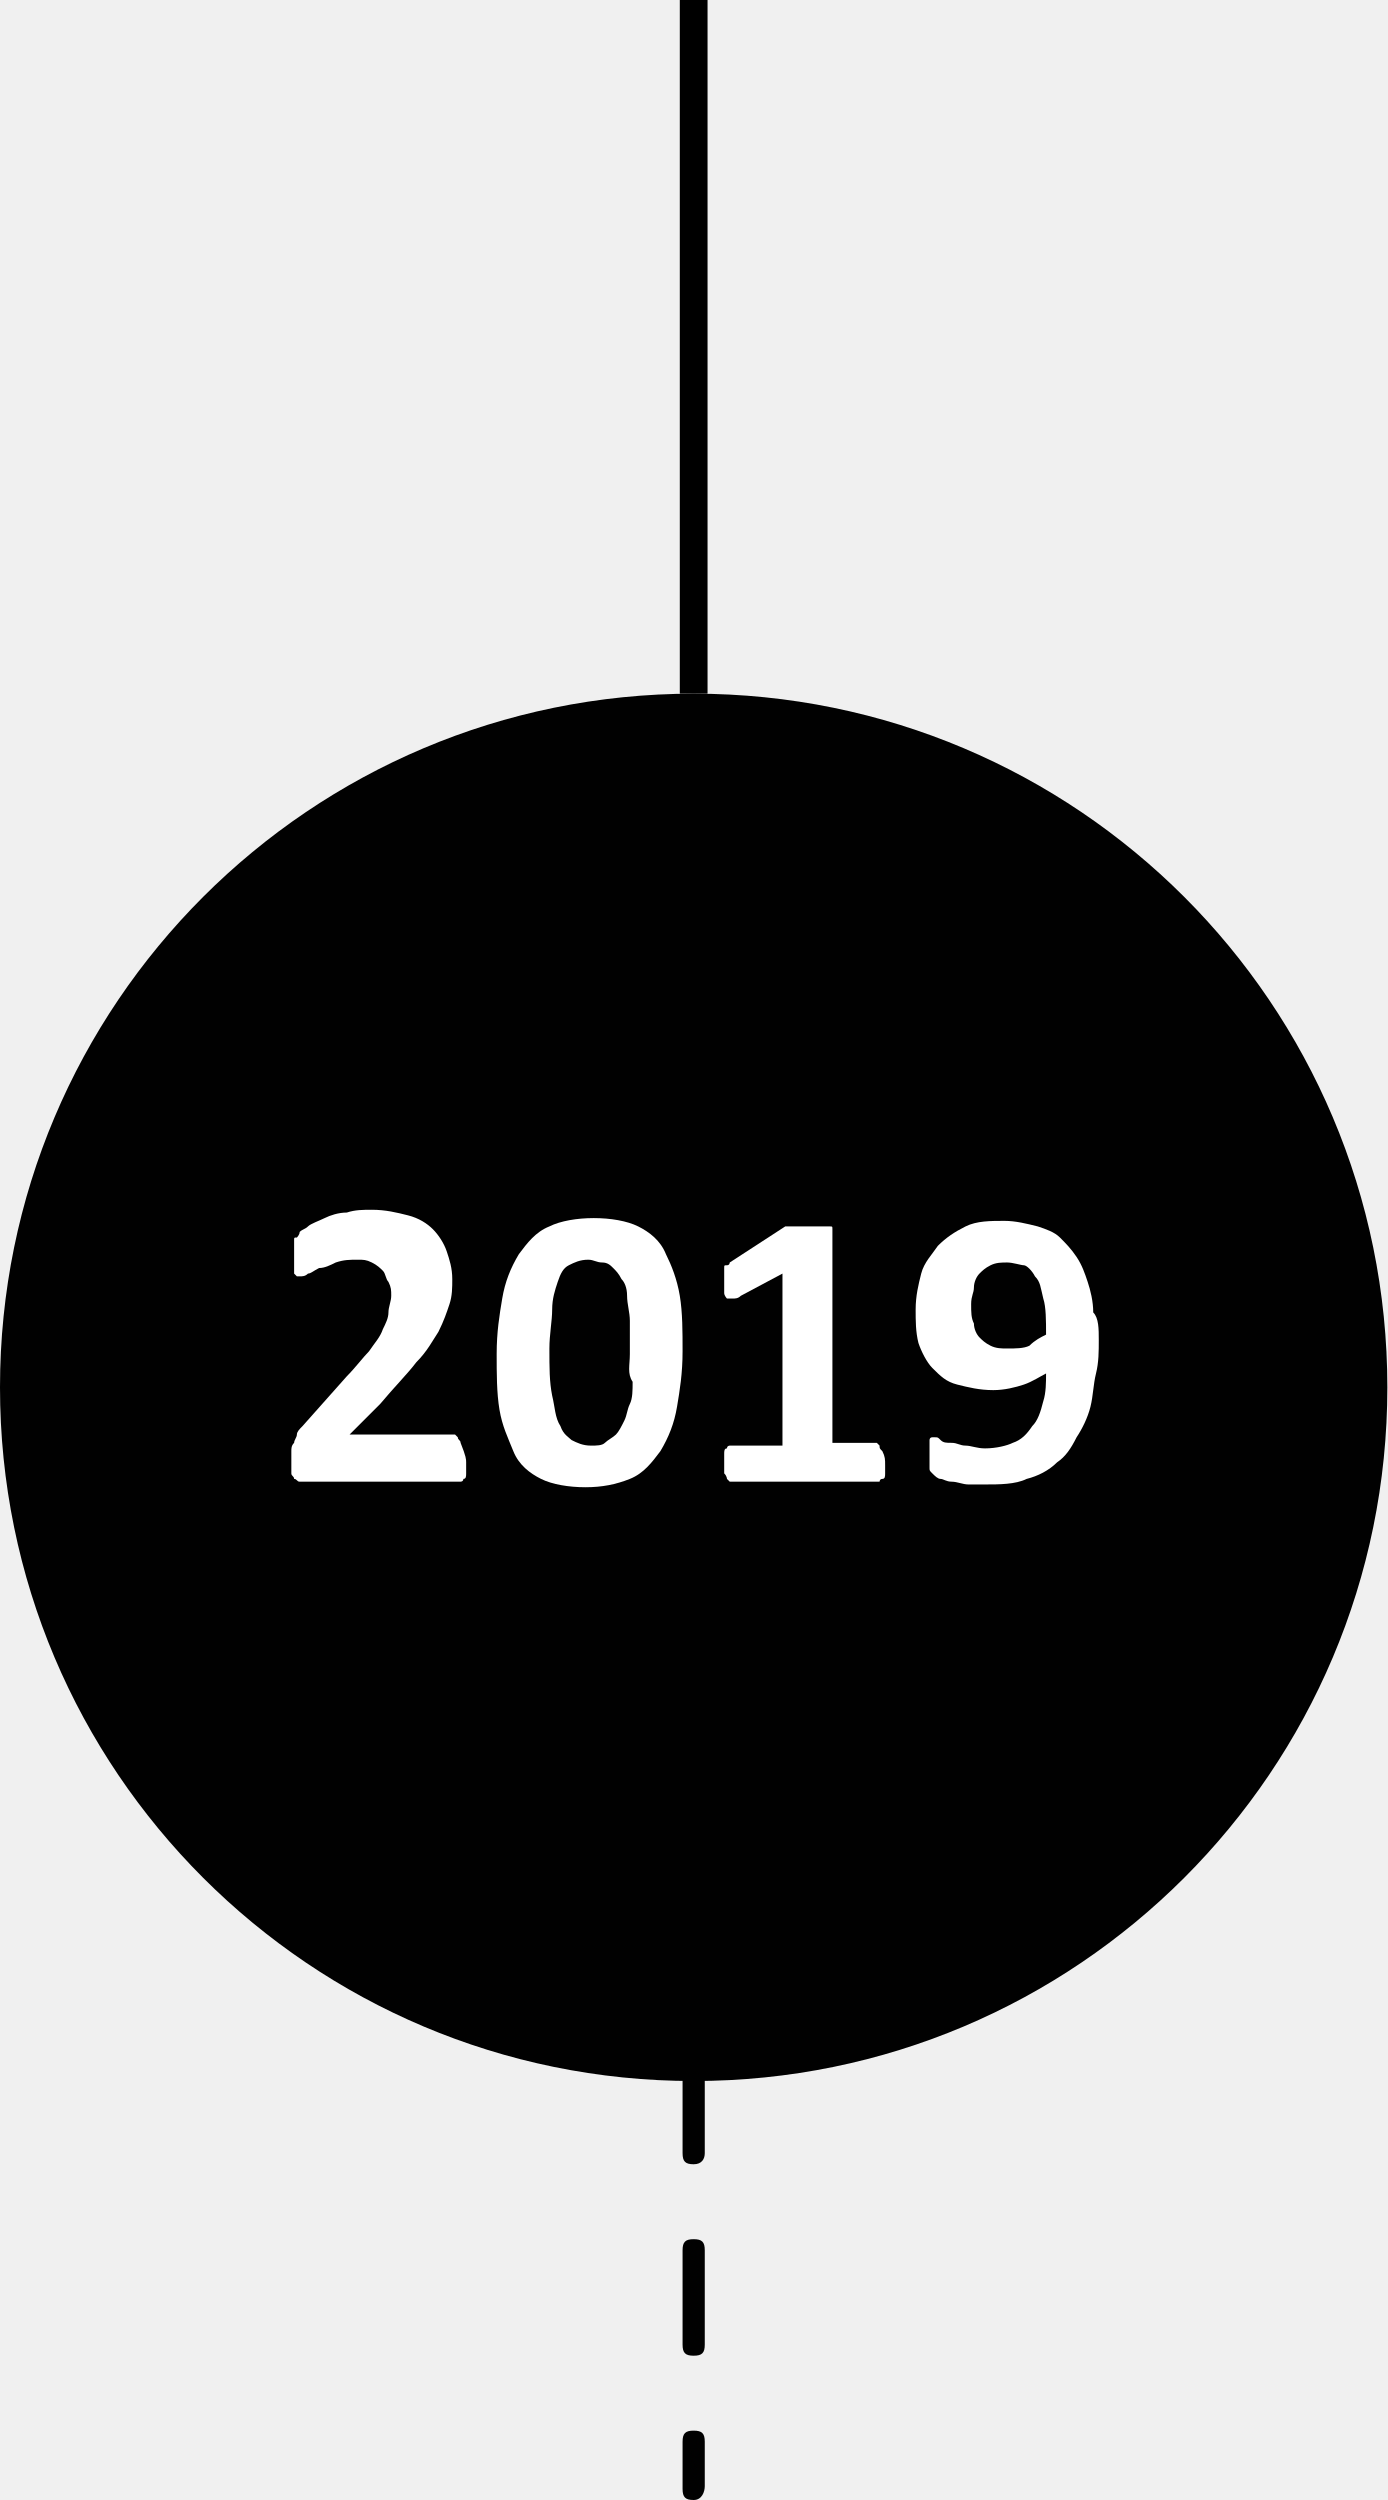
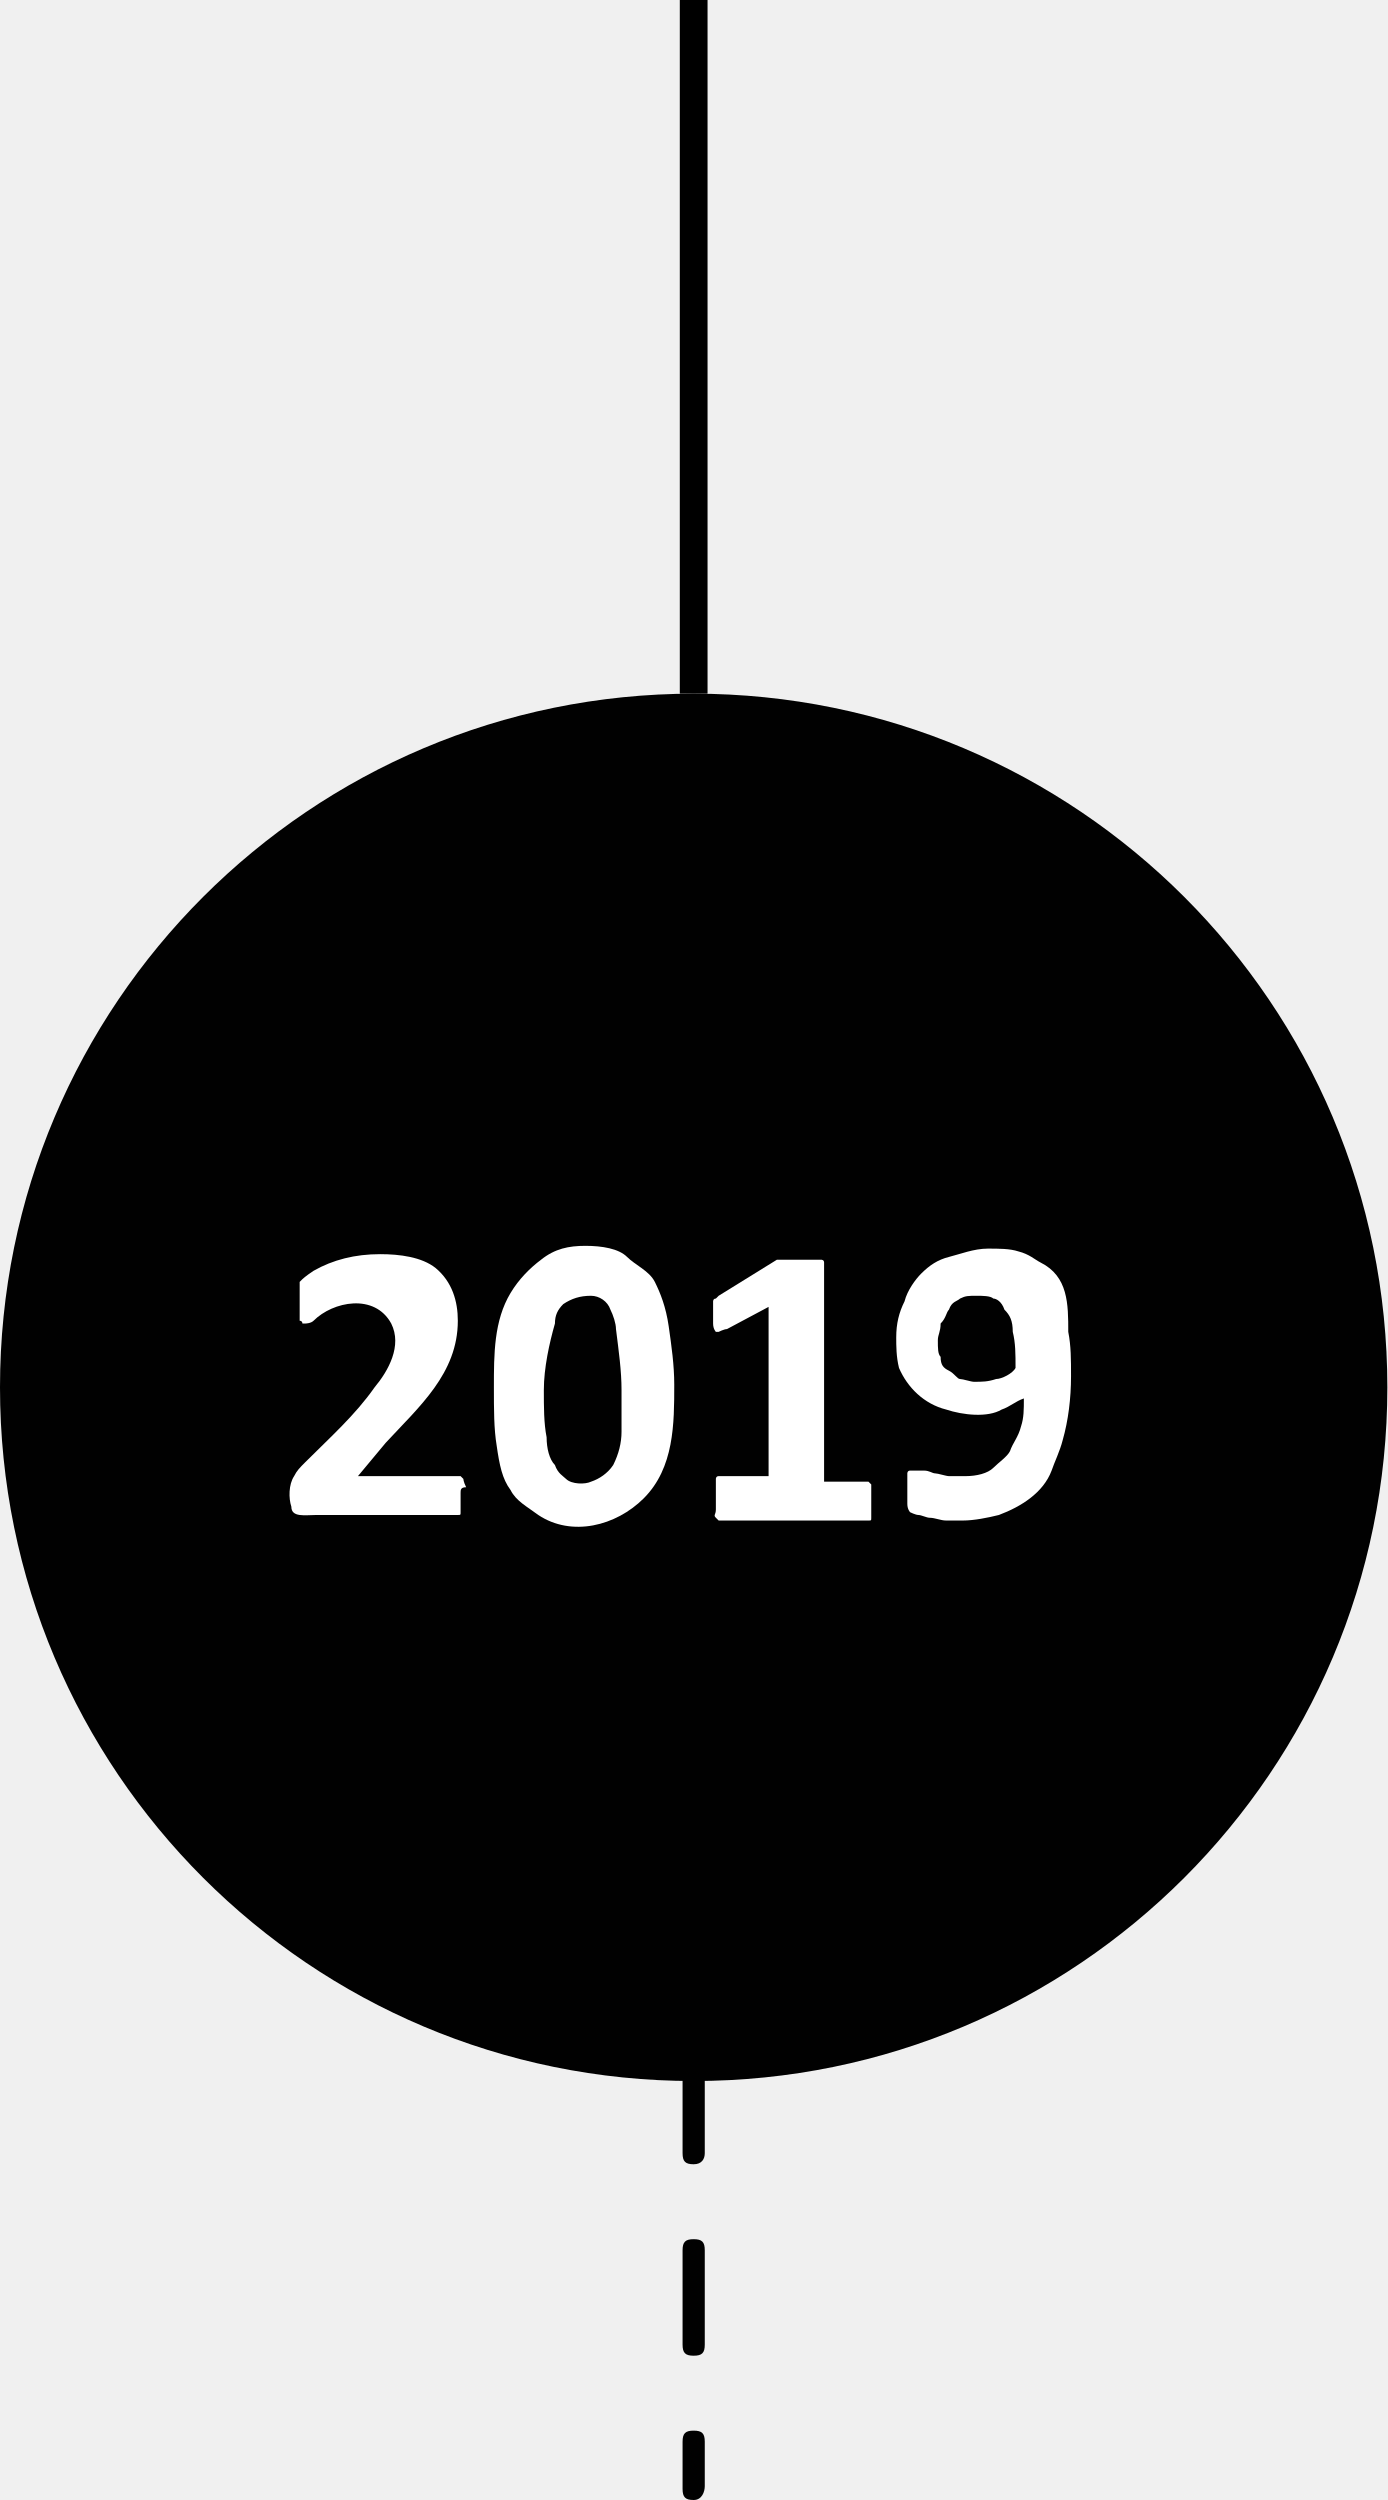
<svg xmlns="http://www.w3.org/2000/svg" version="1.1" id="Layer_1" x="0px" y="0px" viewBox="0 0 50 90.1" style="enable-background:new 0 0 50 90.1;" xml:space="preserve">
  <style type="text/css">
	.st0{fill:#010101;}
- 	.st1{enable-background:new    ;}
- 	.st2{fill:#FFFFFF;}
- 	.st3{stroke:#000000;stroke-miterlimit:10;}
+ 	.st1{fill:none;stroke:#000000;stroke-miterlimit:10;}
+ 	.st2{enable-background:new    ;}
+ 	.st3{fill:#FFFFFF;}
</style>
  <g>
    <g>
      <path class="st0" d="M25,64.2c-0.3,0-0.4-0.1-0.4-0.4V62c0-0.3,0.1-0.4,0.4-0.4s0.4,0.1,0.4,0.4v1.6C25.4,63.9,25.3,64.2,25,64.2z    " />
    </g>
    <g>
      <path class="st0" d="M25,84.9c-0.3,0-0.4-0.1-0.4-0.4v-3.4c0-0.3,0.1-0.4,0.4-0.4s0.4,0.1,0.4,0.4v3.4    C25.4,84.8,25.3,84.9,25,84.9z M25,78c-0.3,0-0.4-0.1-0.4-0.4v-3.4c0-0.3,0.1-0.4,0.4-0.4s0.4,0.1,0.4,0.4v3.4    C25.4,77.8,25.3,78,25,78z M25,71.1c-0.3,0-0.4-0.1-0.4-0.4v-3.4c0-0.3,0.1-0.4,0.4-0.4s0.4,0.1,0.4,0.4v3.4    C25.4,70.9,25.3,71.1,25,71.1z" />
    </g>
    <g>
      <path class="st0" d="M25,90.1c-0.3,0-0.4-0.1-0.4-0.4V88c0-0.3,0.1-0.4,0.4-0.4s0.4,0.1,0.4,0.4v1.6C25.4,89.8,25.3,90.1,25,90.1z    " />
    </g>
  </g>
  <circle class="st0" cx="25" cy="50" r="25" />
-   <g class="st1">
-     <path class="st2" d="M16.8,52.7c0,0.1,0,0.3,0,0.4c0,0.1,0,0.2-0.1,0.2c0,0.1-0.1,0.1-0.1,0.1c0,0-0.1,0-0.1,0h-5.4   c-0.1,0-0.2,0-0.3,0s-0.1-0.1-0.2-0.1c0-0.1-0.1-0.1-0.1-0.2s0-0.2,0-0.4c0-0.2,0-0.3,0-0.4c0-0.1,0-0.2,0.1-0.3   c0-0.1,0.1-0.2,0.1-0.3s0.1-0.2,0.2-0.3l1.6-1.8c0.3-0.3,0.6-0.7,0.8-0.9c0.2-0.3,0.4-0.5,0.5-0.8c0.1-0.2,0.2-0.4,0.2-0.6   s0.1-0.4,0.1-0.6c0-0.2,0-0.3-0.1-0.5c-0.1-0.1-0.1-0.3-0.2-0.4s-0.2-0.2-0.4-0.3c-0.2-0.1-0.3-0.1-0.5-0.1c-0.3,0-0.5,0-0.8,0.1   c-0.2,0.1-0.4,0.2-0.6,0.2c-0.2,0.1-0.3,0.2-0.4,0.2c-0.1,0.1-0.2,0.1-0.3,0.1c0,0-0.1,0-0.1,0c0,0-0.1-0.1-0.1-0.1s0-0.2,0-0.3   c0-0.1,0-0.3,0-0.4c0-0.1,0-0.2,0-0.3c0-0.1,0-0.1,0-0.2s0-0.1,0.1-0.1c0,0,0.1-0.1,0.1-0.2c0.1-0.1,0.2-0.1,0.3-0.2   s0.4-0.2,0.6-0.3c0.2-0.1,0.5-0.2,0.8-0.2c0.3-0.1,0.6-0.1,0.9-0.1c0.5,0,0.9,0.1,1.3,0.2c0.4,0.1,0.7,0.3,0.9,0.5   c0.2,0.2,0.4,0.5,0.5,0.8c0.1,0.3,0.2,0.6,0.2,1c0,0.3,0,0.6-0.1,0.9c-0.1,0.3-0.2,0.6-0.4,1c-0.2,0.3-0.4,0.7-0.8,1.1   c-0.3,0.4-0.8,0.9-1.3,1.5l-1.1,1.1h3.7c0,0,0.1,0,0.1,0s0.1,0.1,0.1,0.1c0,0.1,0.1,0.1,0.1,0.2C16.8,52.5,16.8,52.6,16.8,52.7z" />
-     <path class="st2" d="M24.6,48.7c0,0.8-0.1,1.4-0.2,2c-0.1,0.6-0.3,1.1-0.6,1.6c-0.3,0.4-0.6,0.8-1.1,1s-1,0.3-1.6,0.3   c-0.6,0-1.2-0.1-1.6-0.3c-0.4-0.2-0.8-0.5-1-1s-0.4-0.9-0.5-1.5c-0.1-0.6-0.1-1.3-0.1-2c0-0.8,0.1-1.4,0.2-2   c0.1-0.6,0.3-1.1,0.6-1.6c0.3-0.4,0.6-0.8,1.1-1c0.4-0.2,1-0.3,1.6-0.3c0.6,0,1.2,0.1,1.6,0.3c0.4,0.2,0.8,0.5,1,1   c0.2,0.4,0.4,0.9,0.5,1.5S24.6,48,24.6,48.7z M22.7,48.8c0-0.4,0-0.8,0-1.2c0-0.3-0.1-0.6-0.1-0.9s-0.1-0.5-0.2-0.6   c-0.1-0.2-0.2-0.3-0.3-0.4c-0.1-0.1-0.2-0.2-0.4-0.2s-0.3-0.1-0.5-0.1c-0.3,0-0.5,0.1-0.7,0.2c-0.2,0.1-0.3,0.3-0.4,0.6   s-0.2,0.6-0.2,1c0,0.4-0.1,0.9-0.1,1.4c0,0.7,0,1.2,0.1,1.7c0.1,0.4,0.1,0.8,0.3,1.1c0.1,0.3,0.3,0.4,0.4,0.5   c0.2,0.1,0.4,0.2,0.7,0.2c0.2,0,0.4,0,0.5-0.1c0.1-0.1,0.3-0.2,0.4-0.3c0.1-0.1,0.2-0.3,0.3-0.5c0.1-0.2,0.1-0.4,0.2-0.6   s0.1-0.5,0.1-0.8C22.6,49.5,22.7,49.2,22.7,48.8z" />
-     <path class="st2" d="M31.9,52.8c0,0.1,0,0.3,0,0.3c0,0.1,0,0.2-0.1,0.2s-0.1,0.1-0.1,0.1c0,0-0.1,0-0.1,0h-5.2c0,0-0.1,0-0.1,0   c0,0-0.1-0.1-0.1-0.1s0-0.1-0.1-0.2c0-0.1,0-0.2,0-0.3c0-0.1,0-0.3,0-0.4c0-0.1,0-0.2,0.1-0.2c0-0.1,0.1-0.1,0.1-0.1   c0,0,0.1,0,0.1,0h1.8v-6.2l-1.5,0.8c-0.1,0.1-0.2,0.1-0.3,0.1c-0.1,0-0.1,0-0.2,0c0,0-0.1-0.1-0.1-0.2s0-0.2,0-0.4   c0-0.1,0-0.2,0-0.3c0-0.1,0-0.1,0-0.2s0-0.1,0.1-0.1s0.1-0.1,0.1-0.1l2-1.3c0,0,0.1,0,0.1,0c0,0,0.1,0,0.1,0c0.1,0,0.1,0,0.2,0   c0.1,0,0.2,0,0.4,0c0.2,0,0.3,0,0.5,0c0.1,0,0.2,0,0.3,0c0.1,0,0.1,0,0.1,0.1s0,0.1,0,0.1V52h1.5c0,0,0.1,0,0.1,0   c0,0,0.1,0.1,0.1,0.1c0,0.1,0,0.1,0.1,0.2C31.9,52.5,31.9,52.6,31.9,52.8z" />
-     <path class="st2" d="M39.6,48.3c0,0.4,0,0.8-0.1,1.2s-0.1,0.8-0.2,1.2s-0.3,0.8-0.5,1.1c-0.2,0.4-0.4,0.7-0.7,0.9   c-0.3,0.3-0.7,0.5-1.1,0.6c-0.4,0.2-1,0.2-1.5,0.2c-0.2,0-0.4,0-0.6,0c-0.2,0-0.4-0.1-0.6-0.1s-0.3-0.1-0.4-0.1s-0.2-0.1-0.3-0.2   s-0.1-0.1-0.1-0.2c0-0.1,0-0.2,0-0.4c0-0.2,0-0.3,0-0.4s0-0.2,0-0.2s0-0.1,0.1-0.1c0,0,0.1,0,0.1,0c0.1,0,0.1,0,0.2,0.1   s0.2,0.1,0.4,0.1s0.3,0.1,0.5,0.1c0.2,0,0.4,0.1,0.7,0.1c0.4,0,0.8-0.1,1-0.2c0.3-0.1,0.5-0.3,0.7-0.6c0.2-0.2,0.3-0.5,0.4-0.9   c0.1-0.3,0.1-0.7,0.1-1c-0.2,0.1-0.5,0.3-0.8,0.4c-0.3,0.1-0.7,0.2-1.1,0.2c-0.5,0-0.9-0.1-1.3-0.2s-0.6-0.3-0.9-0.6   c-0.2-0.2-0.4-0.6-0.5-0.9c-0.1-0.4-0.1-0.8-0.1-1.2c0-0.5,0.1-0.9,0.2-1.3c0.1-0.4,0.4-0.7,0.6-1c0.3-0.3,0.6-0.5,1-0.7   c0.4-0.2,0.9-0.2,1.4-0.2c0.4,0,0.8,0.1,1.2,0.2c0.3,0.1,0.6,0.2,0.8,0.4c0.2,0.2,0.4,0.4,0.6,0.7c0.2,0.3,0.3,0.6,0.4,0.9   c0.1,0.3,0.2,0.7,0.2,1.1C39.6,47.5,39.6,47.9,39.6,48.3z M37.7,48.1c0-0.5,0-1-0.1-1.3c-0.1-0.4-0.1-0.6-0.3-0.8   c-0.1-0.2-0.3-0.4-0.4-0.4s-0.4-0.1-0.6-0.1c-0.2,0-0.4,0-0.6,0.1c-0.2,0.1-0.3,0.2-0.4,0.3s-0.2,0.3-0.2,0.5S35,46.7,35,47   c0,0.3,0,0.5,0.1,0.7c0,0.2,0.1,0.4,0.2,0.5s0.2,0.2,0.4,0.3s0.4,0.1,0.6,0.1c0.3,0,0.6,0,0.8-0.1C37.3,48.3,37.5,48.2,37.7,48.1z" />
+   <line class="st1" x1="25" y1="25" x2="25" y2="0" />
+   <g class="st2">
+     <path class="st3" d="M16.6,53.8c0,0.1,0,0.3,0,0.4c0,0.1,0,0.1,0,0.3c0,0.1,0,0.1-0.1,0.1c0,0-0.1,0-0.1,0c-1.7,0-3.3,0-5,0   c-0.4,0-0.9,0.1-0.9-0.3c-0.1-0.3-0.1-0.8,0.1-1.1c0.1-0.2,0.2-0.3,0.4-0.5c0.9-0.9,1.8-1.7,2.5-2.7c0.5-0.6,1-1.5,0.6-2.3   c-0.6-1.1-2.1-0.8-2.8-0.1c-0.1,0.1-0.3,0.1-0.3,0.1h-0.1c0,0,0-0.1-0.1-0.1c0-0.1,0-0.1,0-0.3c0-0.1,0-0.3,0-0.4   c0-0.1,0-0.3,0-0.3c0-0.1,0-0.1,0-0.3v-0.1l0.1-0.1c0,0,0.1-0.1,0.4-0.3c0.7-0.4,1.5-0.6,2.4-0.6c0.7,0,1.5,0.1,2,0.5   c0.6,0.5,0.8,1.2,0.8,1.9c0,1.9-1.4,3.1-2.6,4.4c0,0-1,1.2-1,1.2h3.6h0.1l0.1,0.1c0,0,0,0.1,0.1,0.3C16.6,53.6,16.6,53.7,16.6,53.8   z" />
+     <path class="st3" d="M24.3,49.9c0,1.4,0,3-1.1,4.1c-1,1-2.6,1.4-3.8,0.6c-0.4-0.3-0.8-0.5-1-0.9c-0.3-0.4-0.4-0.9-0.5-1.6   c-0.1-0.6-0.1-1.3-0.1-2.1c0-1.2,0-2.4,0.6-3.4c0.3-0.5,0.7-0.9,1.1-1.2c0.5-0.4,1-0.5,1.6-0.5c0.6,0,1.2,0.1,1.5,0.4   s0.8,0.5,1,0.9s0.4,0.9,0.5,1.6C24.2,48.5,24.3,49.2,24.3,49.9z M22.4,50.1c0-0.7-0.1-1.4-0.2-2.2c0-0.2-0.1-0.5-0.2-0.7   c-0.1-0.3-0.4-0.5-0.7-0.5c-0.4,0-0.7,0.1-1,0.3c-0.2,0.2-0.3,0.4-0.3,0.7c-0.2,0.7-0.4,1.6-0.4,2.4c0,0.6,0,1.2,0.1,1.7   c0,0.4,0.1,0.8,0.3,1c0.1,0.3,0.3,0.4,0.4,0.5c0.2,0.2,0.7,0.2,0.9,0.1c0.3-0.1,0.6-0.3,0.8-0.6c0.2-0.4,0.3-0.8,0.3-1.2   C22.4,51,22.4,50.6,22.4,50.1z" />
+     <path class="st3" d="M31.4,54c0,0.1,0,0.3,0,0.4c0,0.1,0,0.1,0,0.3c0,0.1,0,0.1-0.1,0.1h-0.1H26h-0.1c0,0,0,0-0.1-0.1   c-0.1-0.1,0-0.1,0-0.3s0-0.3,0-0.4c0-0.1,0-0.3,0-0.4c0-0.1,0-0.1,0-0.3c0,0,0-0.1,0.1-0.1c0.1,0,0.1,0,0.1,0h1.7v-6.1l-1.5,0.8   c-0.1,0-0.3,0.1-0.3,0.1c-0.1,0-0.1,0-0.1,0s-0.1-0.1-0.1-0.3c0-0.1,0-0.3,0-0.4c0-0.1,0-0.3,0-0.3v-0.1c0,0,0-0.1,0.1-0.1l0.1-0.1   l2.1-1.3c0,0,0,0,0.1,0h0.1c0,0,0.1,0,0.3,0c0.1,0,0.3,0,0.4,0c0.1,0,0.4,0,0.4,0c0.1,0,0.3,0,0.3,0s0.1,0,0.1,0.1c0,0.1,0,0,0,0.1   v7.8h1.5h0.1l0.1,0.1c0,0,0,0.1,0,0.3C31.4,53.7,31.4,53.8,31.4,54z" />
  </g>
-   <line class="st3" x1="25" y1="25" x2="25" y2="0" />
+   <path class="st3" d="M38.6,49.6c0,0.8-0.1,1.6-0.3,2.3c-0.1,0.4-0.3,0.8-0.4,1.1c-0.3,0.8-1.1,1.3-1.9,1.6c-0.4,0.1-0.9,0.2-1.3,0.2  c-0.2,0-0.4,0-0.6,0c-0.2,0-0.4-0.1-0.6-0.1c-0.1,0-0.3-0.1-0.4-0.1s-0.3-0.1-0.3-0.1s-0.1-0.1-0.1-0.3s0-0.3,0-0.4s0-0.3,0-0.4  c0-0.1,0-0.1,0-0.3c0,0,0-0.1,0.1-0.1H33c0,0,0.1,0,0.3,0s0.3,0.1,0.4,0.1s0.4,0.1,0.5,0.1s0.4,0,0.6,0c0.4,0,0.8-0.1,1-0.3  s0.5-0.4,0.6-0.6c0.1-0.3,0.3-0.5,0.4-0.9c0.1-0.3,0.1-0.6,0.1-1c-0.3,0.1-0.5,0.3-0.8,0.4c-0.5,0.3-1.4,0.2-2,0  c-0.8-0.2-1.4-0.8-1.7-1.5c-0.1-0.4-0.1-0.8-0.1-1.1c0-0.5,0.1-0.9,0.3-1.3c0.1-0.4,0.4-0.8,0.6-1c0.3-0.3,0.6-0.5,1-0.6  c0.4-0.1,0.9-0.3,1.4-0.3c0.4,0,0.8,0,1.1,0.1c0.4,0.1,0.6,0.3,0.8,0.4c1,0.5,1,1.5,1,2.5C38.6,48.5,38.6,49,38.6,49.6z M36.6,49.3  c0-0.5,0-0.9-0.1-1.3c0-0.4-0.1-0.6-0.3-0.8c-0.1-0.3-0.3-0.4-0.4-0.4c-0.1-0.1-0.4-0.1-0.6-0.1c-0.3,0-0.4,0-0.6,0.1  c-0.1,0.1-0.3,0.1-0.4,0.4c-0.1,0.1-0.1,0.3-0.3,0.5c0,0.3-0.1,0.4-0.1,0.6c0,0.3,0,0.5,0.1,0.6c0,0.3,0.1,0.4,0.3,0.5  s0.3,0.3,0.4,0.3c0.1,0,0.4,0.1,0.5,0.1c0.3,0,0.5,0,0.8-0.1C36.1,49.7,36.5,49.5,36.6,49.3z" />
</svg>
